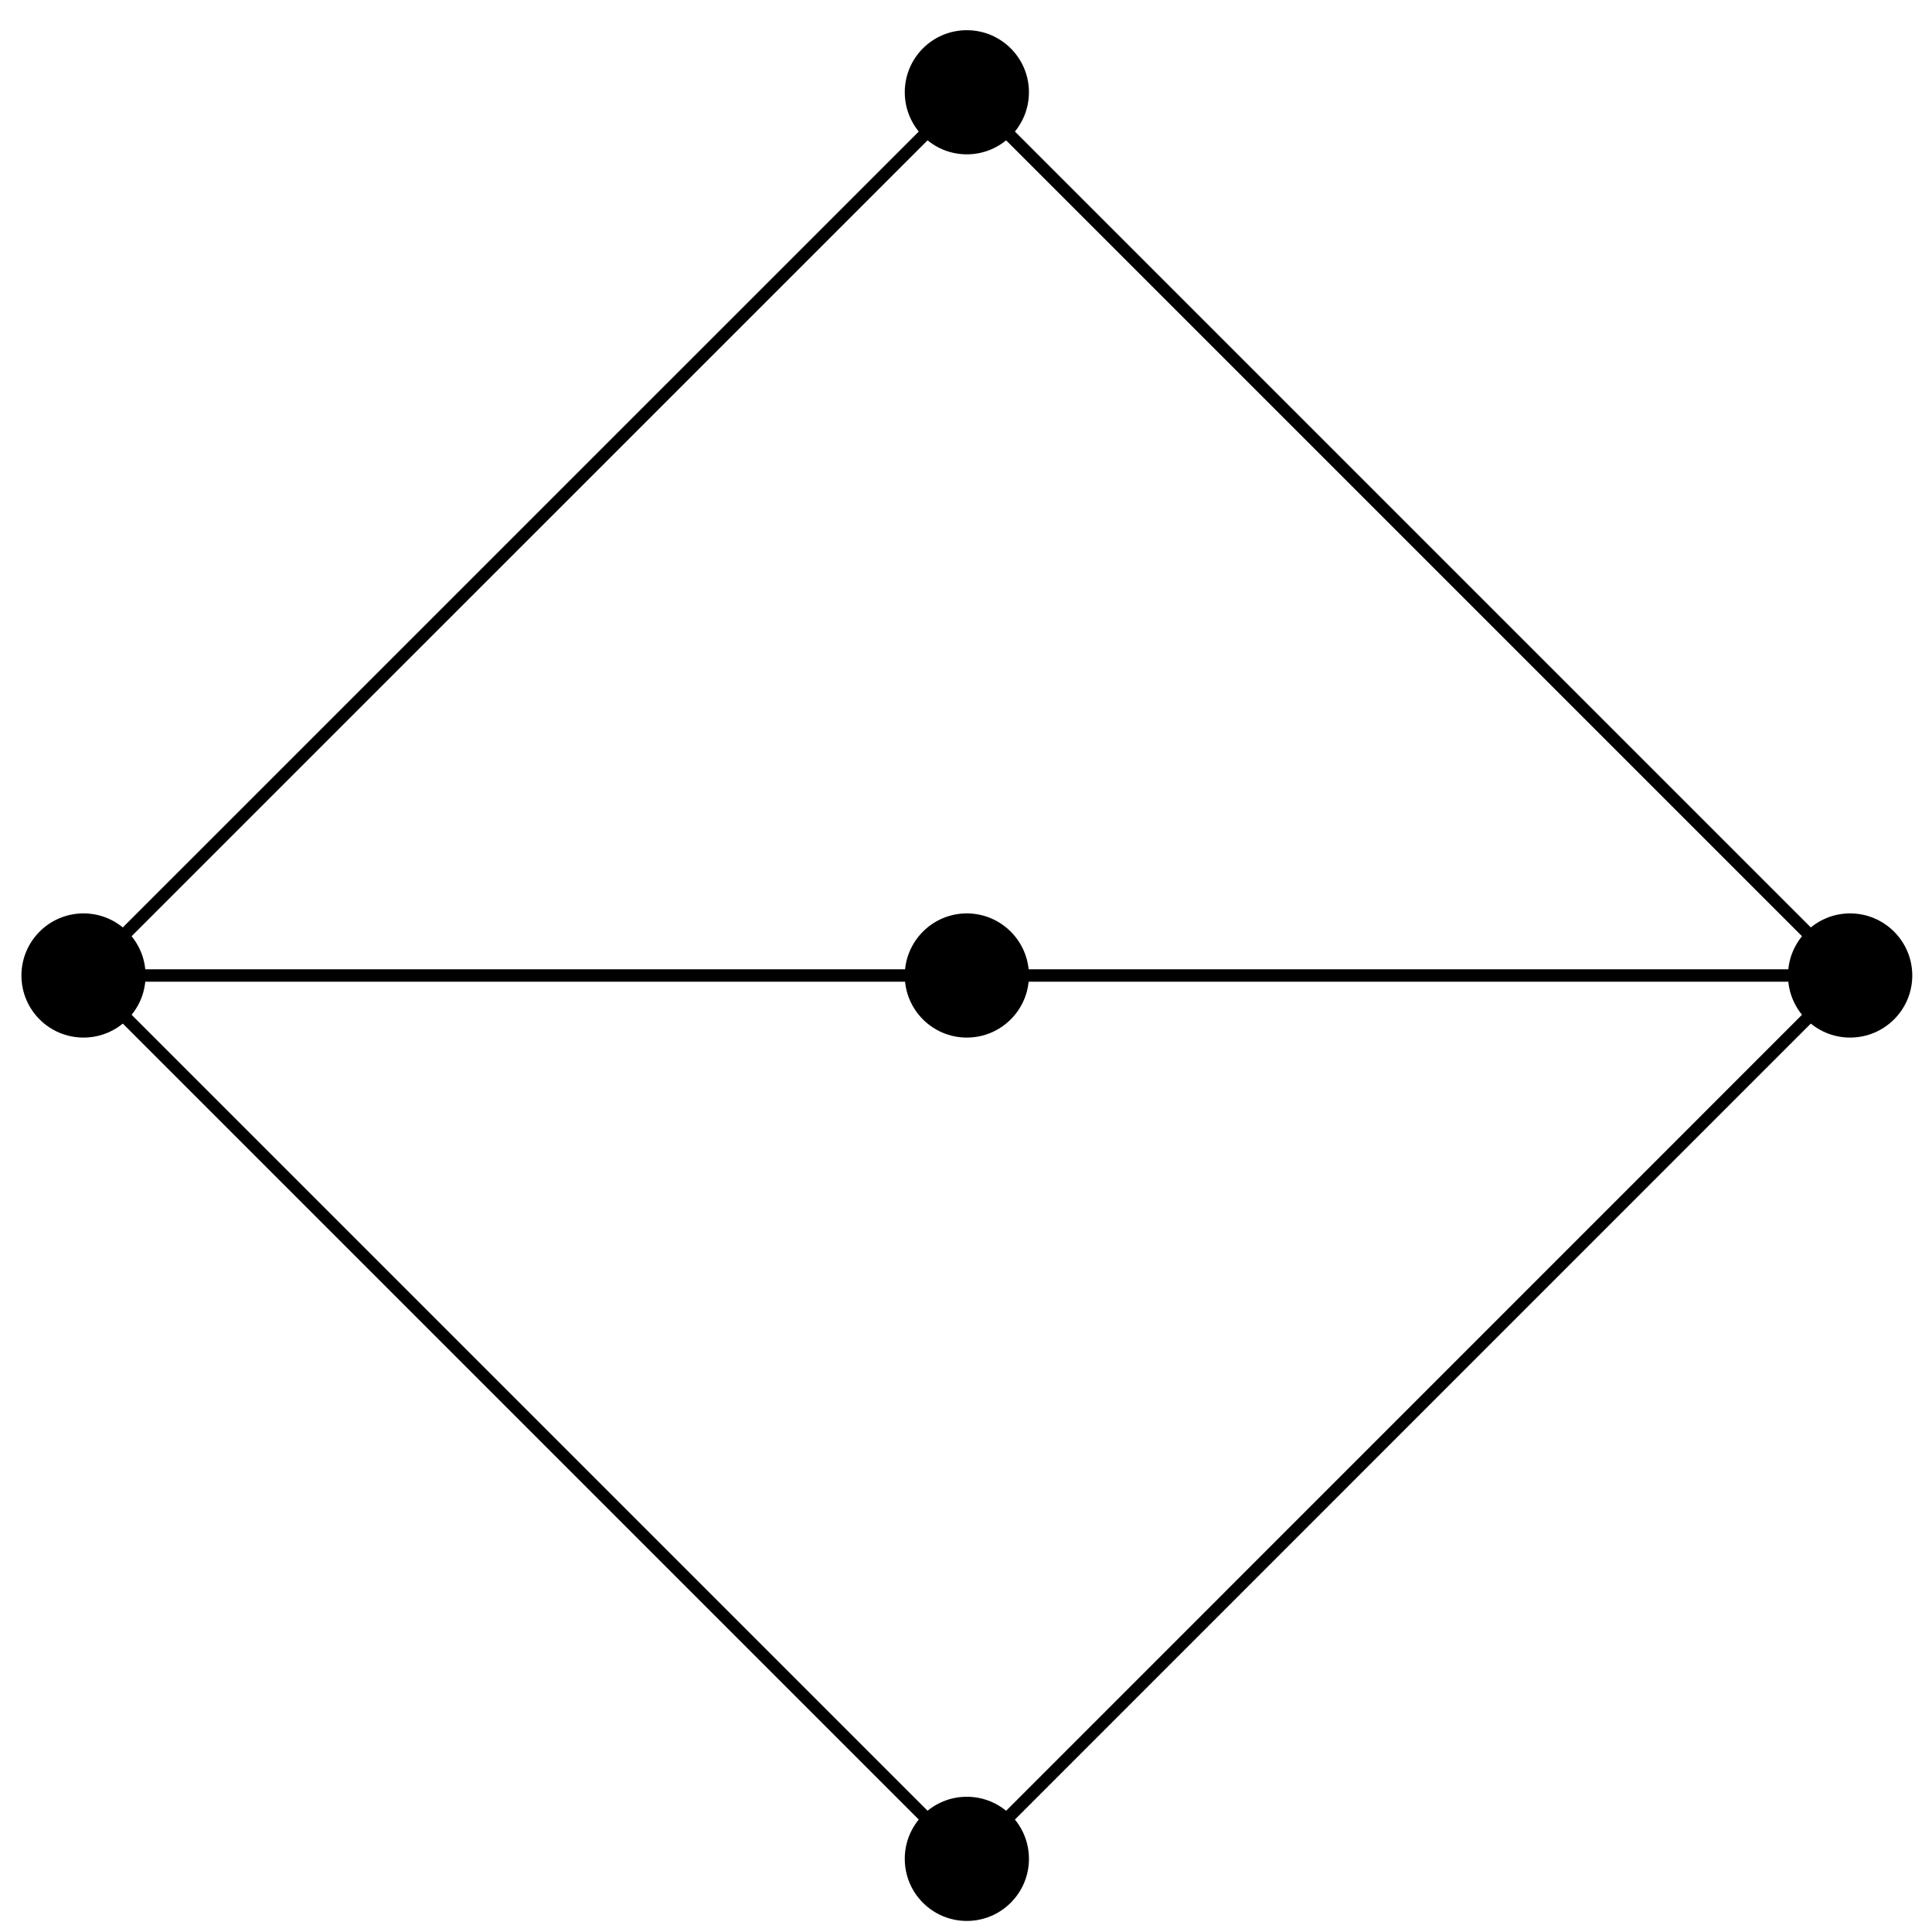
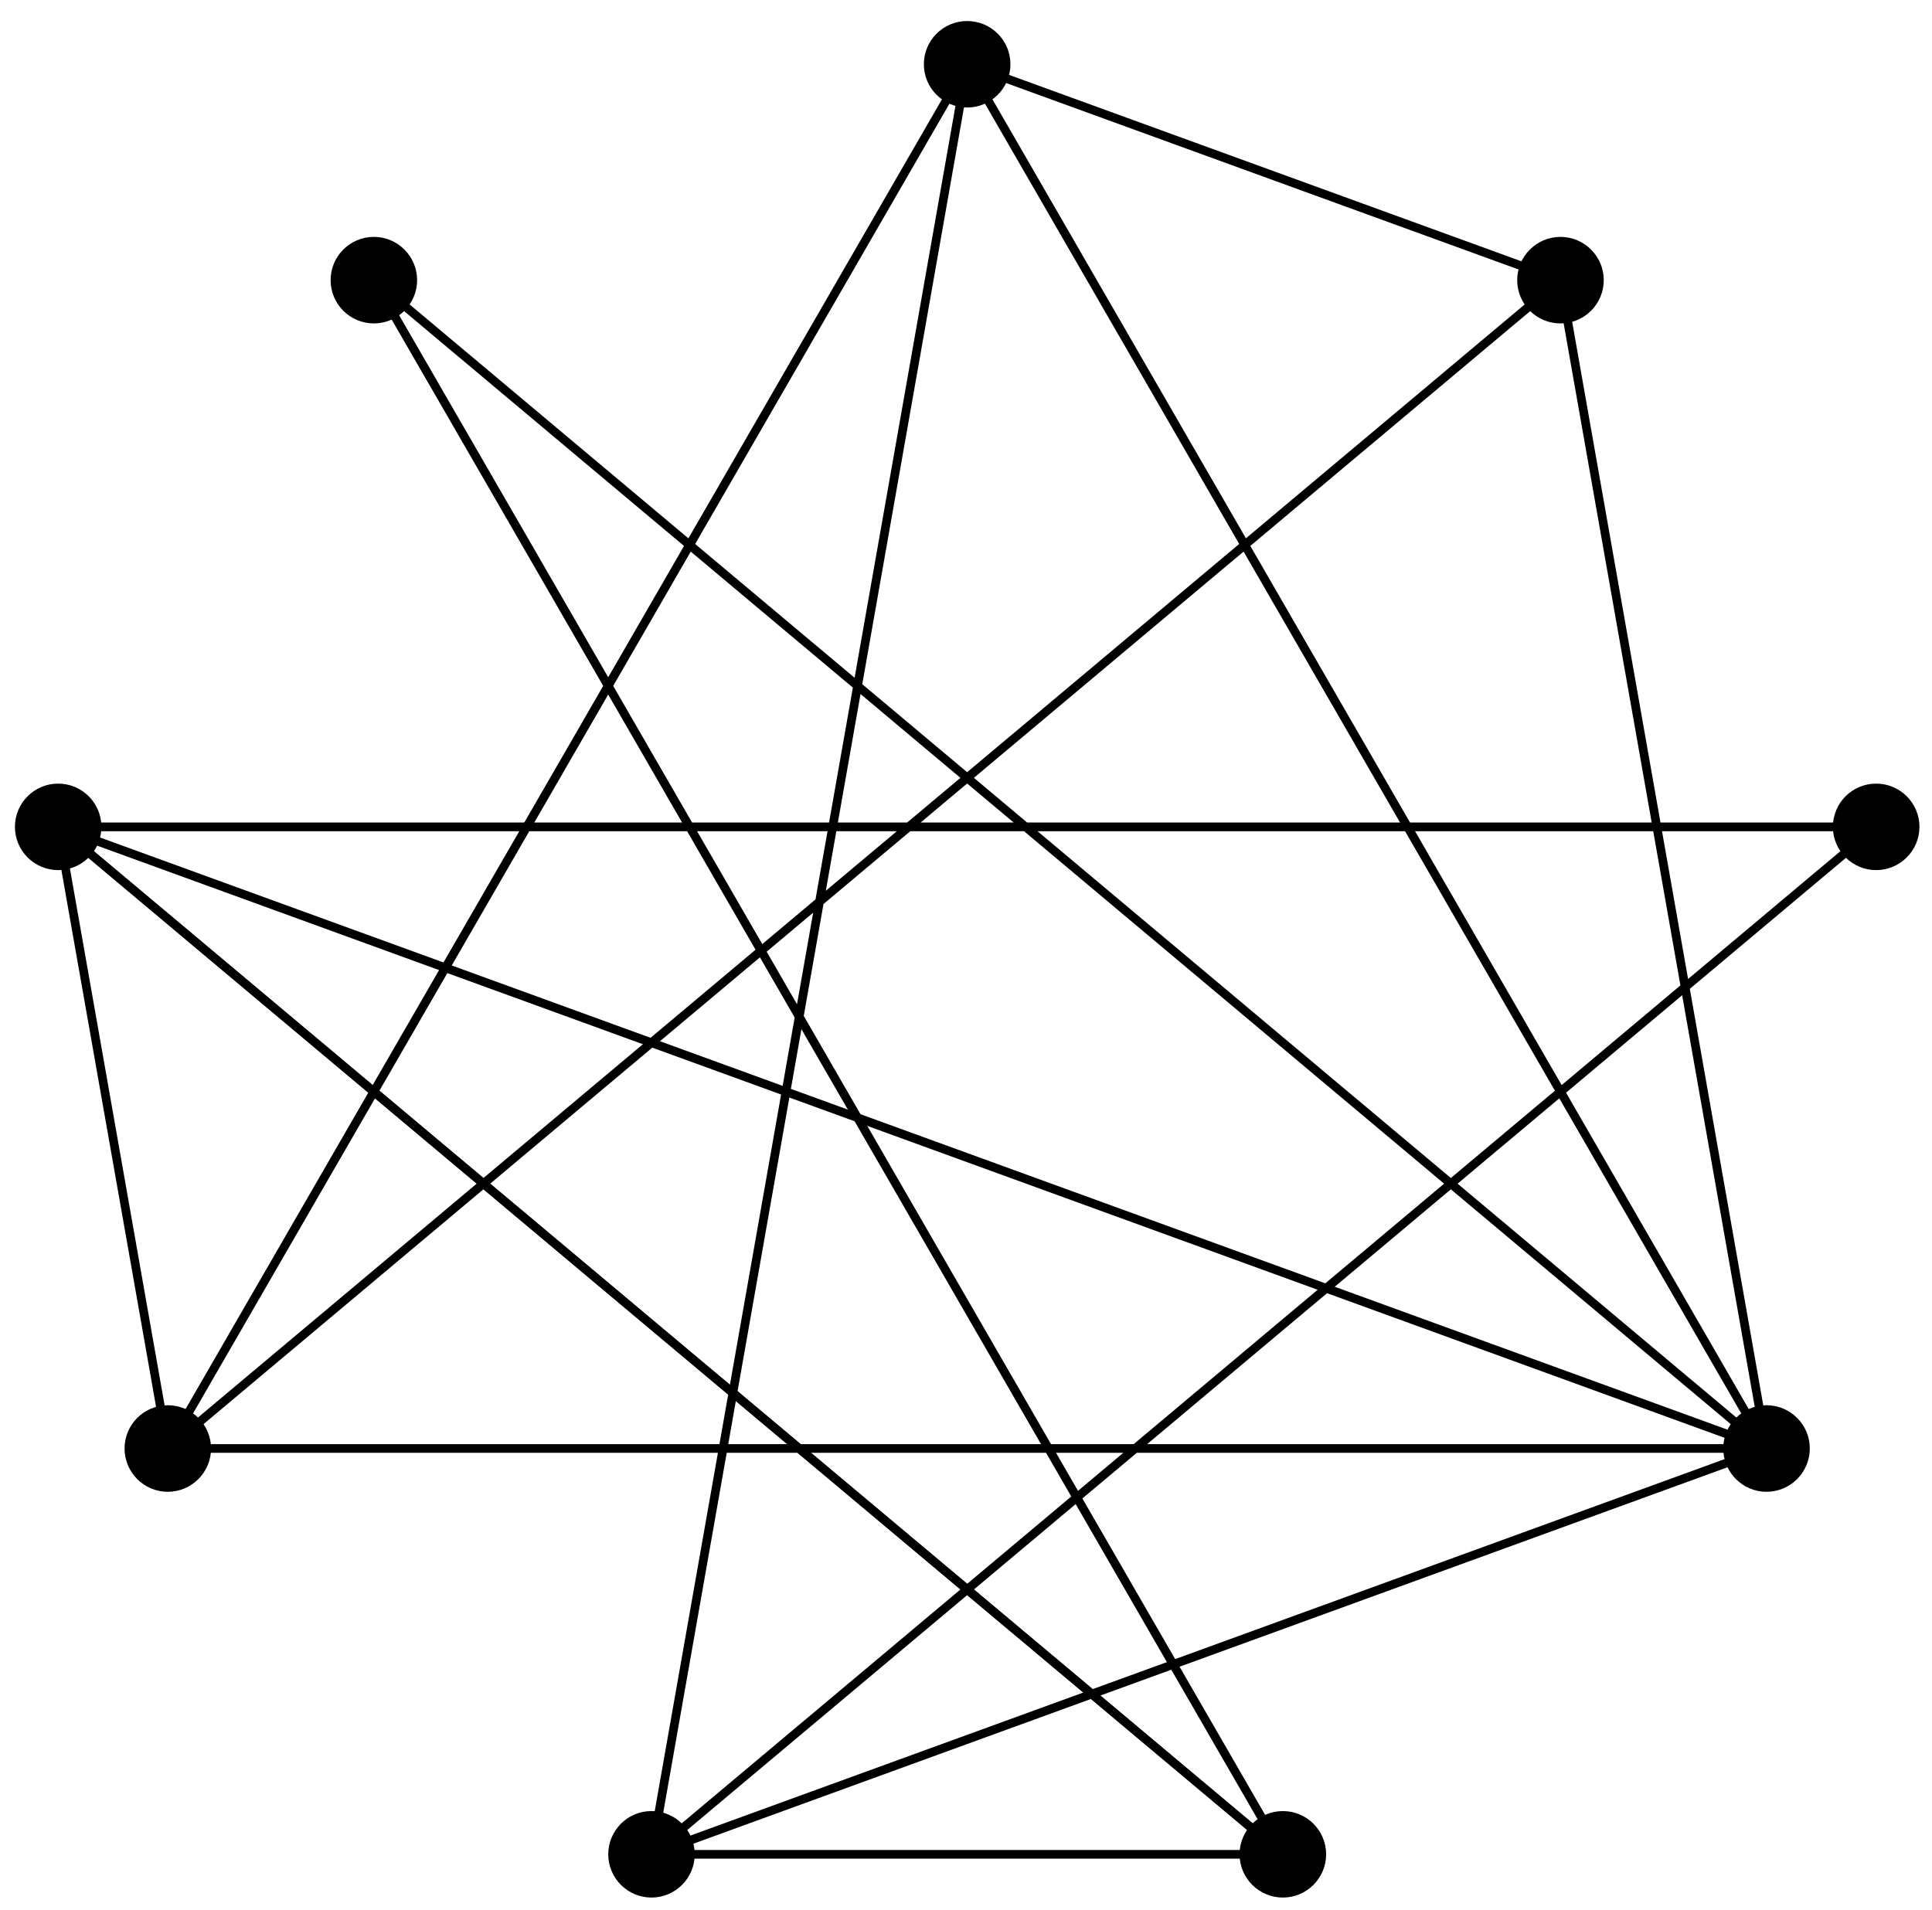
- <svg xmlns="http://www.w3.org/2000/svg" width="62pt" height="62pt" viewBox="0 0 62 62" version="1.1">
+ <svg xmlns="http://www.w3.org/2000/svg" width="89pt" height="88pt" viewBox="0 0 89 88" version="1.1">
  <g id="surface1">
-     <path style="fill:none;stroke-width:0.399;stroke-linecap:butt;stroke-linejoin:miter;stroke:rgb(0%,0%,0%);stroke-opacity:1;stroke-miterlimit:10;" d="M -28.346 28.348 L 0.001 56.692 L 28.345 28.348 L 0.001 0.001 L -28.346 28.348 L 28.345 28.348 " transform="matrix(1,0,0,-1,31.026,59.653)" />
-     <path style=" stroke:none;fill-rule:nonzero;fill:rgb(0%,0%,0%);fill-opacity:1;" d="M 4.672 31.305 C 4.672 30.207 3.781 29.312 2.68 29.312 C 1.578 29.312 0.688 30.207 0.688 31.305 C 0.688 32.406 1.578 33.297 2.68 33.297 C 3.781 33.297 4.672 32.406 4.672 31.305 Z M 4.672 31.305 " />
-     <path style=" stroke:none;fill-rule:nonzero;fill:rgb(0%,0%,0%);fill-opacity:1;" d="M 33.02 2.961 C 33.02 1.859 32.125 0.969 31.027 0.969 C 29.926 0.969 29.035 1.859 29.035 2.961 C 29.035 4.059 29.926 4.953 31.027 4.953 C 32.125 4.953 33.02 4.059 33.02 2.961 Z M 33.02 2.961 " />
-     <path style=" stroke:none;fill-rule:nonzero;fill:rgb(0%,0%,0%);fill-opacity:1;" d="M 61.367 31.305 C 61.367 30.207 60.473 29.312 59.371 29.312 C 58.273 29.312 57.379 30.207 57.379 31.305 C 57.379 32.406 58.273 33.297 59.371 33.297 C 60.473 33.297 61.367 32.406 61.367 31.305 Z M 61.367 31.305 " />
-     <path style=" stroke:none;fill-rule:nonzero;fill:rgb(0%,0%,0%);fill-opacity:1;" d="M 33.02 59.652 C 33.02 58.551 32.125 57.66 31.027 57.66 C 29.926 57.66 29.035 58.551 29.035 59.652 C 29.035 60.754 29.926 61.645 31.027 61.645 C 32.125 61.645 33.02 60.754 33.02 59.652 Z M 33.02 59.652 " />
-     <path style=" stroke:none;fill-rule:nonzero;fill:rgb(0%,0%,0%);fill-opacity:1;" d="M 33.02 31.305 C 33.02 30.207 32.125 29.312 31.027 29.312 C 29.926 29.312 29.035 30.207 29.035 31.305 C 29.035 32.406 29.926 33.297 31.027 33.297 C 32.125 33.297 33.02 32.406 33.02 31.305 Z M 33.02 31.305 " />
+     <path style=" stroke:none;fill-rule:nonzero;fill:rgb(0%,0%,0%);fill-opacity:1;" d="M 73.879 12.906 C 73.879 11.809 72.984 10.914 71.883 10.914 C 70.785 10.914 69.891 11.809 69.891 12.906 C 69.891 14.008 70.785 14.902 71.883 14.902 C 72.984 14.902 73.879 14.008 73.879 12.906 Z M 73.879 12.906 " />
+     <path style=" stroke:none;fill-rule:nonzero;fill:rgb(0%,0%,0%);fill-opacity:1;" d="M 88.422 38.098 C 88.422 36.996 87.527 36.105 86.426 36.105 C 85.328 36.105 84.434 36.996 84.434 38.098 C 84.434 39.195 85.328 40.09 86.426 40.09 C 87.527 40.09 88.422 39.195 88.422 38.098 Z M 88.422 38.098 " />
+     <path style=" stroke:none;fill-rule:nonzero;fill:rgb(0%,0%,0%);fill-opacity:1;" d="M 83.371 66.738 C 83.371 65.641 82.477 64.746 81.375 64.746 C 80.277 64.746 79.383 65.641 79.383 66.738 C 79.383 67.84 80.277 68.734 81.375 68.734 C 82.477 68.734 83.371 67.84 83.371 66.738 Z M 83.371 66.738 " />
+     <path style=" stroke:none;fill-rule:nonzero;fill:rgb(0%,0%,0%);fill-opacity:1;" d="M 61.09 85.438 C 61.09 84.336 60.195 83.445 59.098 83.445 C 57.996 83.445 57.102 84.336 57.102 85.438 C 57.102 86.535 57.996 87.43 59.098 87.43 C 60.195 87.43 61.09 86.535 61.09 85.438 Z M 61.09 85.438 " />
+     <path style=" stroke:none;fill-rule:nonzero;fill:rgb(0%,0%,0%);fill-opacity:1;" d="M 32.004 85.438 C 32.004 84.336 31.109 83.445 30.012 83.445 C 28.91 83.445 28.02 84.336 28.02 85.438 C 28.02 86.535 28.91 87.43 30.012 87.43 C 31.109 87.43 32.004 86.535 32.004 85.438 Z M 32.004 85.438 " />
+     <path style=" stroke:none;fill-rule:nonzero;fill:rgb(0%,0%,0%);fill-opacity:1;" d="M 9.723 66.738 C 9.723 65.641 8.828 64.746 7.73 64.746 C 6.629 64.746 5.738 65.641 5.738 66.738 C 5.738 67.84 6.629 68.734 7.73 68.734 C 8.828 68.734 9.723 67.84 9.723 66.738 Z M 9.723 66.738 " />
+     <path style=" stroke:none;fill-rule:nonzero;fill:rgb(0%,0%,0%);fill-opacity:1;" d="M 4.672 38.098 C 4.672 36.996 3.777 36.105 2.68 36.105 C 1.578 36.105 0.688 36.996 0.688 38.098 C 0.688 39.195 1.578 40.09 2.68 40.09 C 3.777 40.09 4.672 39.195 4.672 38.098 Z M 4.672 38.098 " />
+     <path style=" stroke:none;fill-rule:nonzero;fill:rgb(0%,0%,0%);fill-opacity:1;" d="M 19.215 12.906 C 19.215 11.809 18.32 10.914 17.223 10.914 C 16.121 10.914 15.23 11.809 15.23 12.906 C 15.23 14.008 16.121 14.902 17.223 14.902 C 18.32 14.902 19.215 14.008 19.215 12.906 Z M 19.215 12.906 " />
+     <path style=" stroke:none;fill-rule:nonzero;fill:rgb(0%,0%,0%);fill-opacity:1;" d="M 46.547 2.961 C 46.547 1.859 45.652 0.969 44.555 0.969 C 43.453 0.969 42.559 1.859 42.559 2.961 C 42.559 4.059 43.453 4.953 44.555 4.953 C 45.652 4.953 46.547 4.059 46.547 2.961 Z M 46.547 2.961 " />
+     <path style="fill:none;stroke-width:0.399;stroke-linecap:butt;stroke-linejoin:miter;stroke:rgb(0%,0%,0%);stroke-opacity:1;stroke-miterlimit:10;" d="M 27.33 32.574 L -36.823 -21.258 L 36.822 -21.258 L -27.33 32.574 L 14.545 -39.958 L -41.873 7.382 L 41.873 7.382 L -14.541 -39.958 L 0.002 42.519 L 27.33 32.574 " transform="matrix(1,0,0,-1,44.553,45.48)" />
+     <path style="fill:none;stroke-width:0.399;stroke-linecap:butt;stroke-linejoin:miter;stroke:rgb(0%,0%,0%);stroke-opacity:1;stroke-miterlimit:10;" d="M 27.33 32.574 L 36.822 -21.258 L -14.541 -39.958 M 14.545 -39.958 L -14.541 -39.958 M 14.545 -39.958 L -41.873 7.382 L -36.823 -21.258 L 0.002 42.519 M 36.822 -21.258 L -41.873 7.382 M 0.002 42.519 L 36.822 -21.258 " transform="matrix(1,0,0,-1,44.553,45.48)" />
  </g>
</svg>
